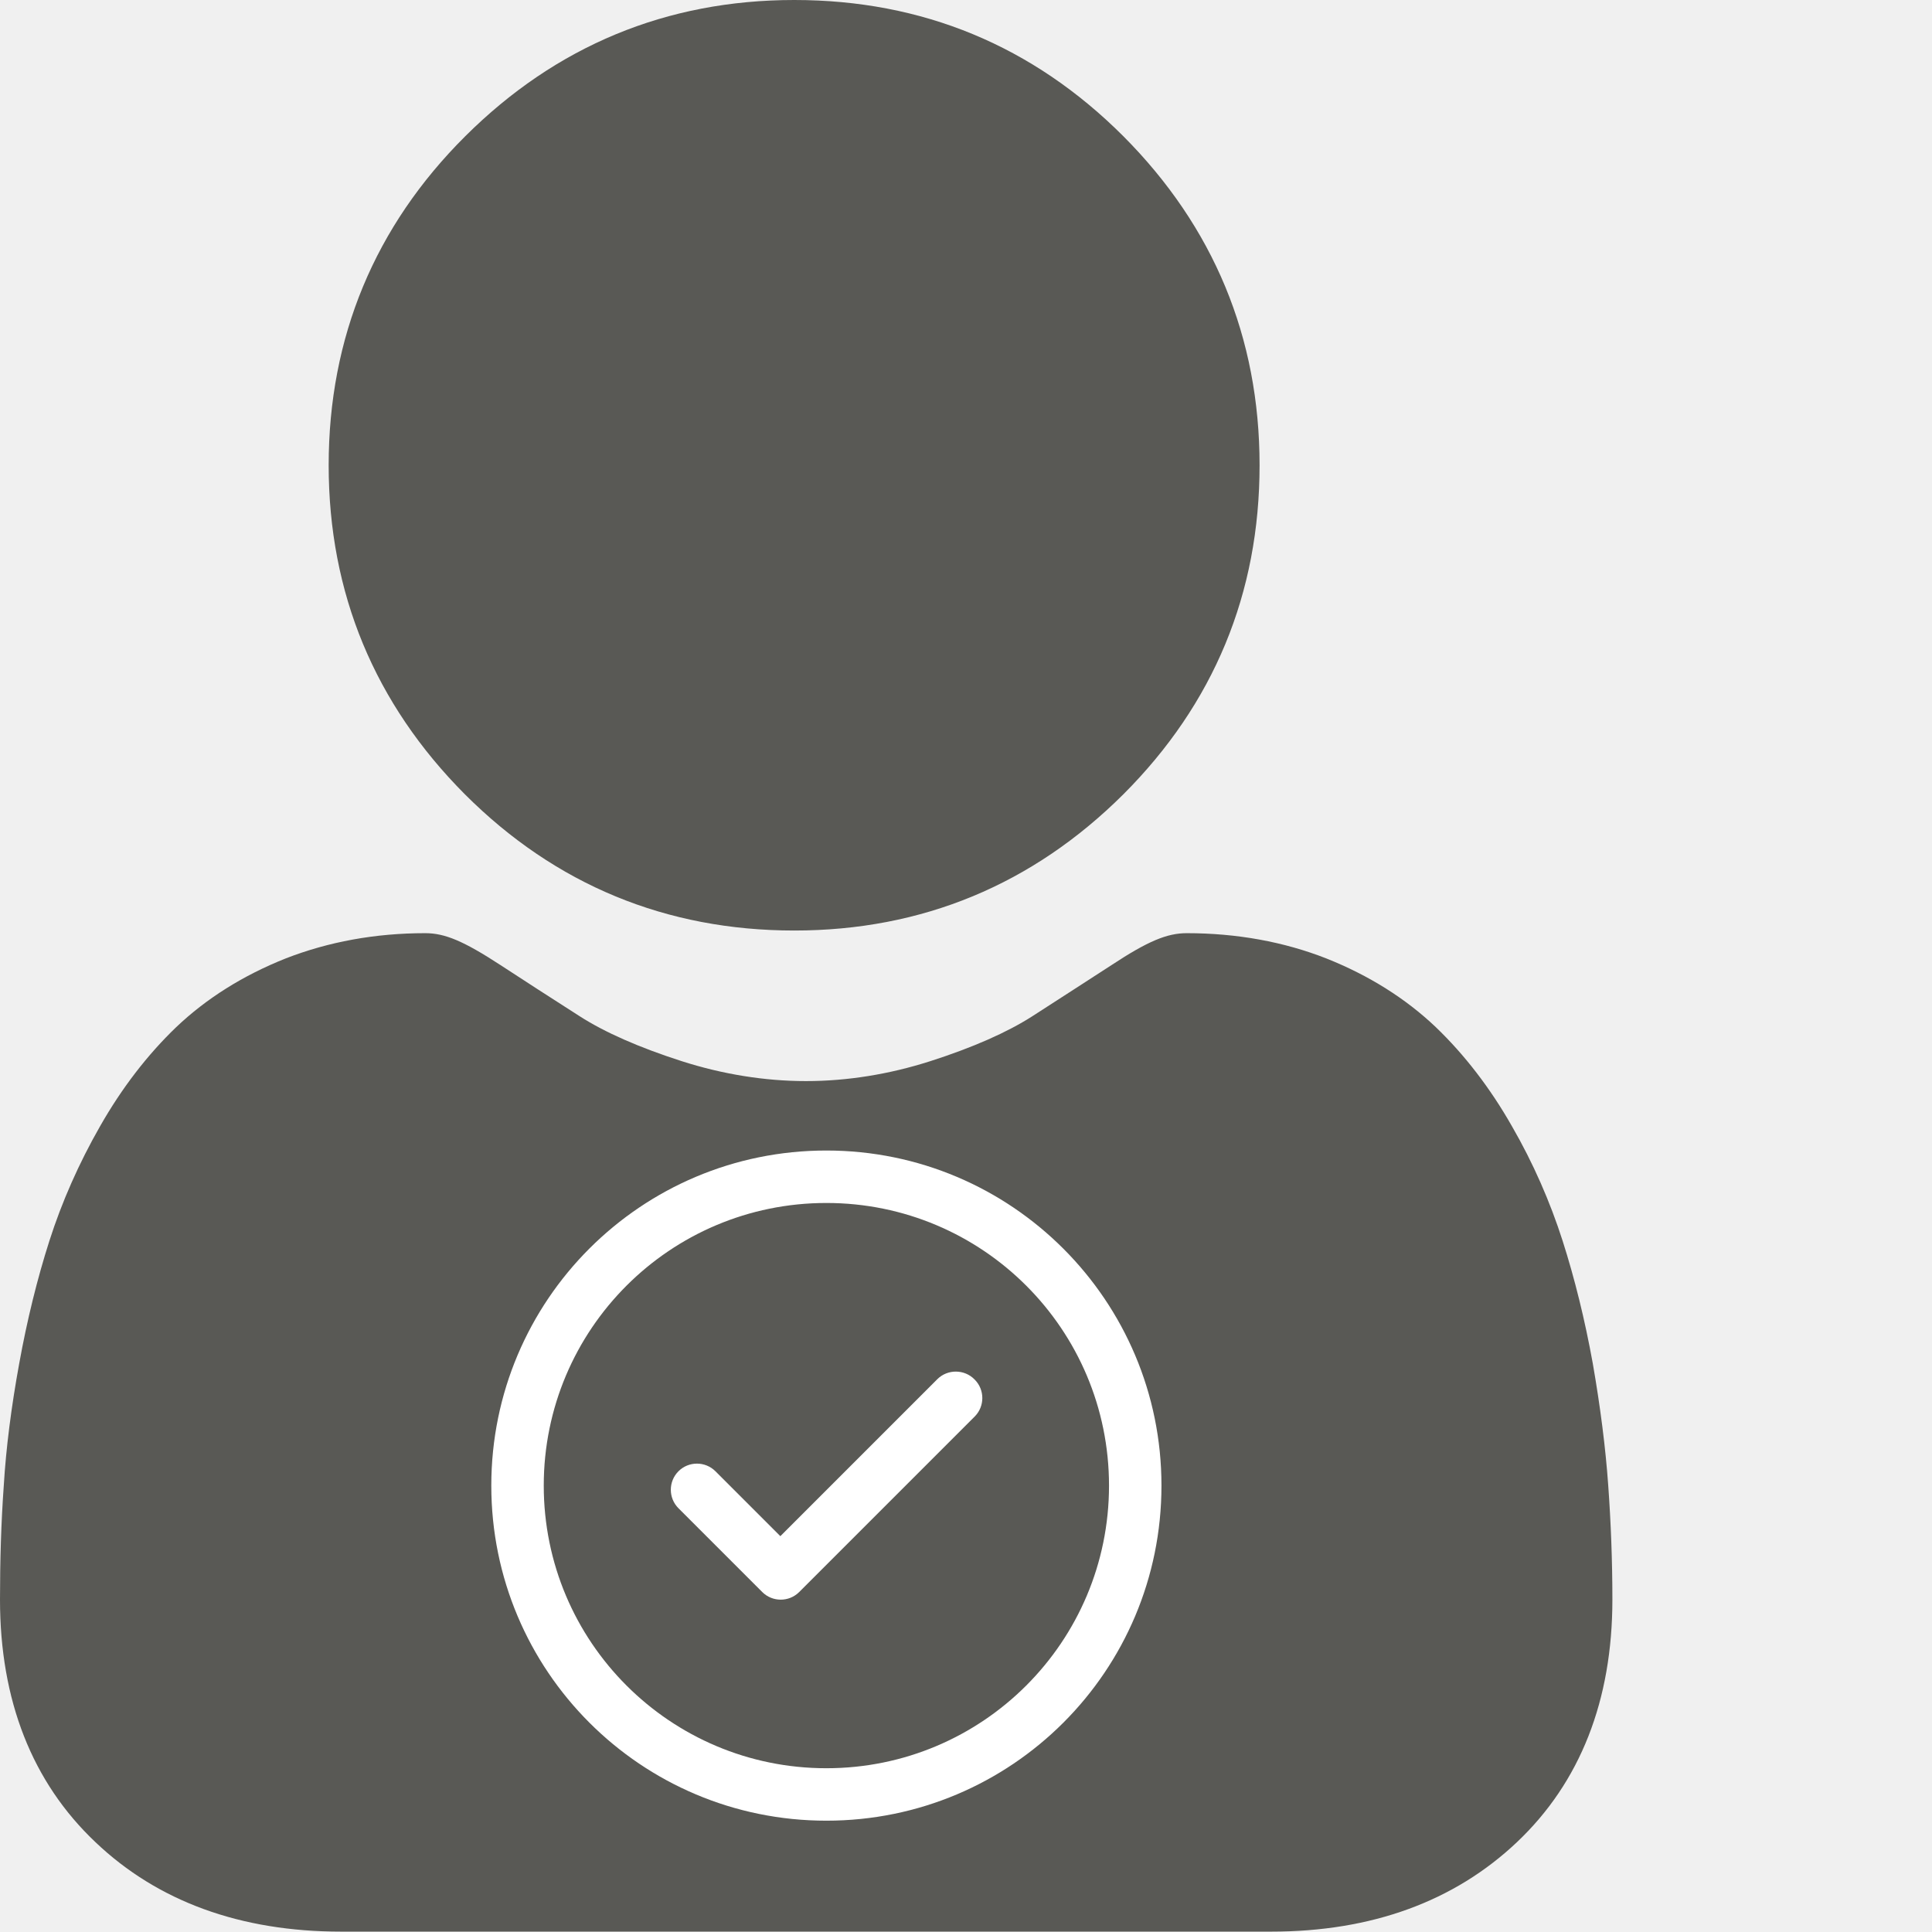
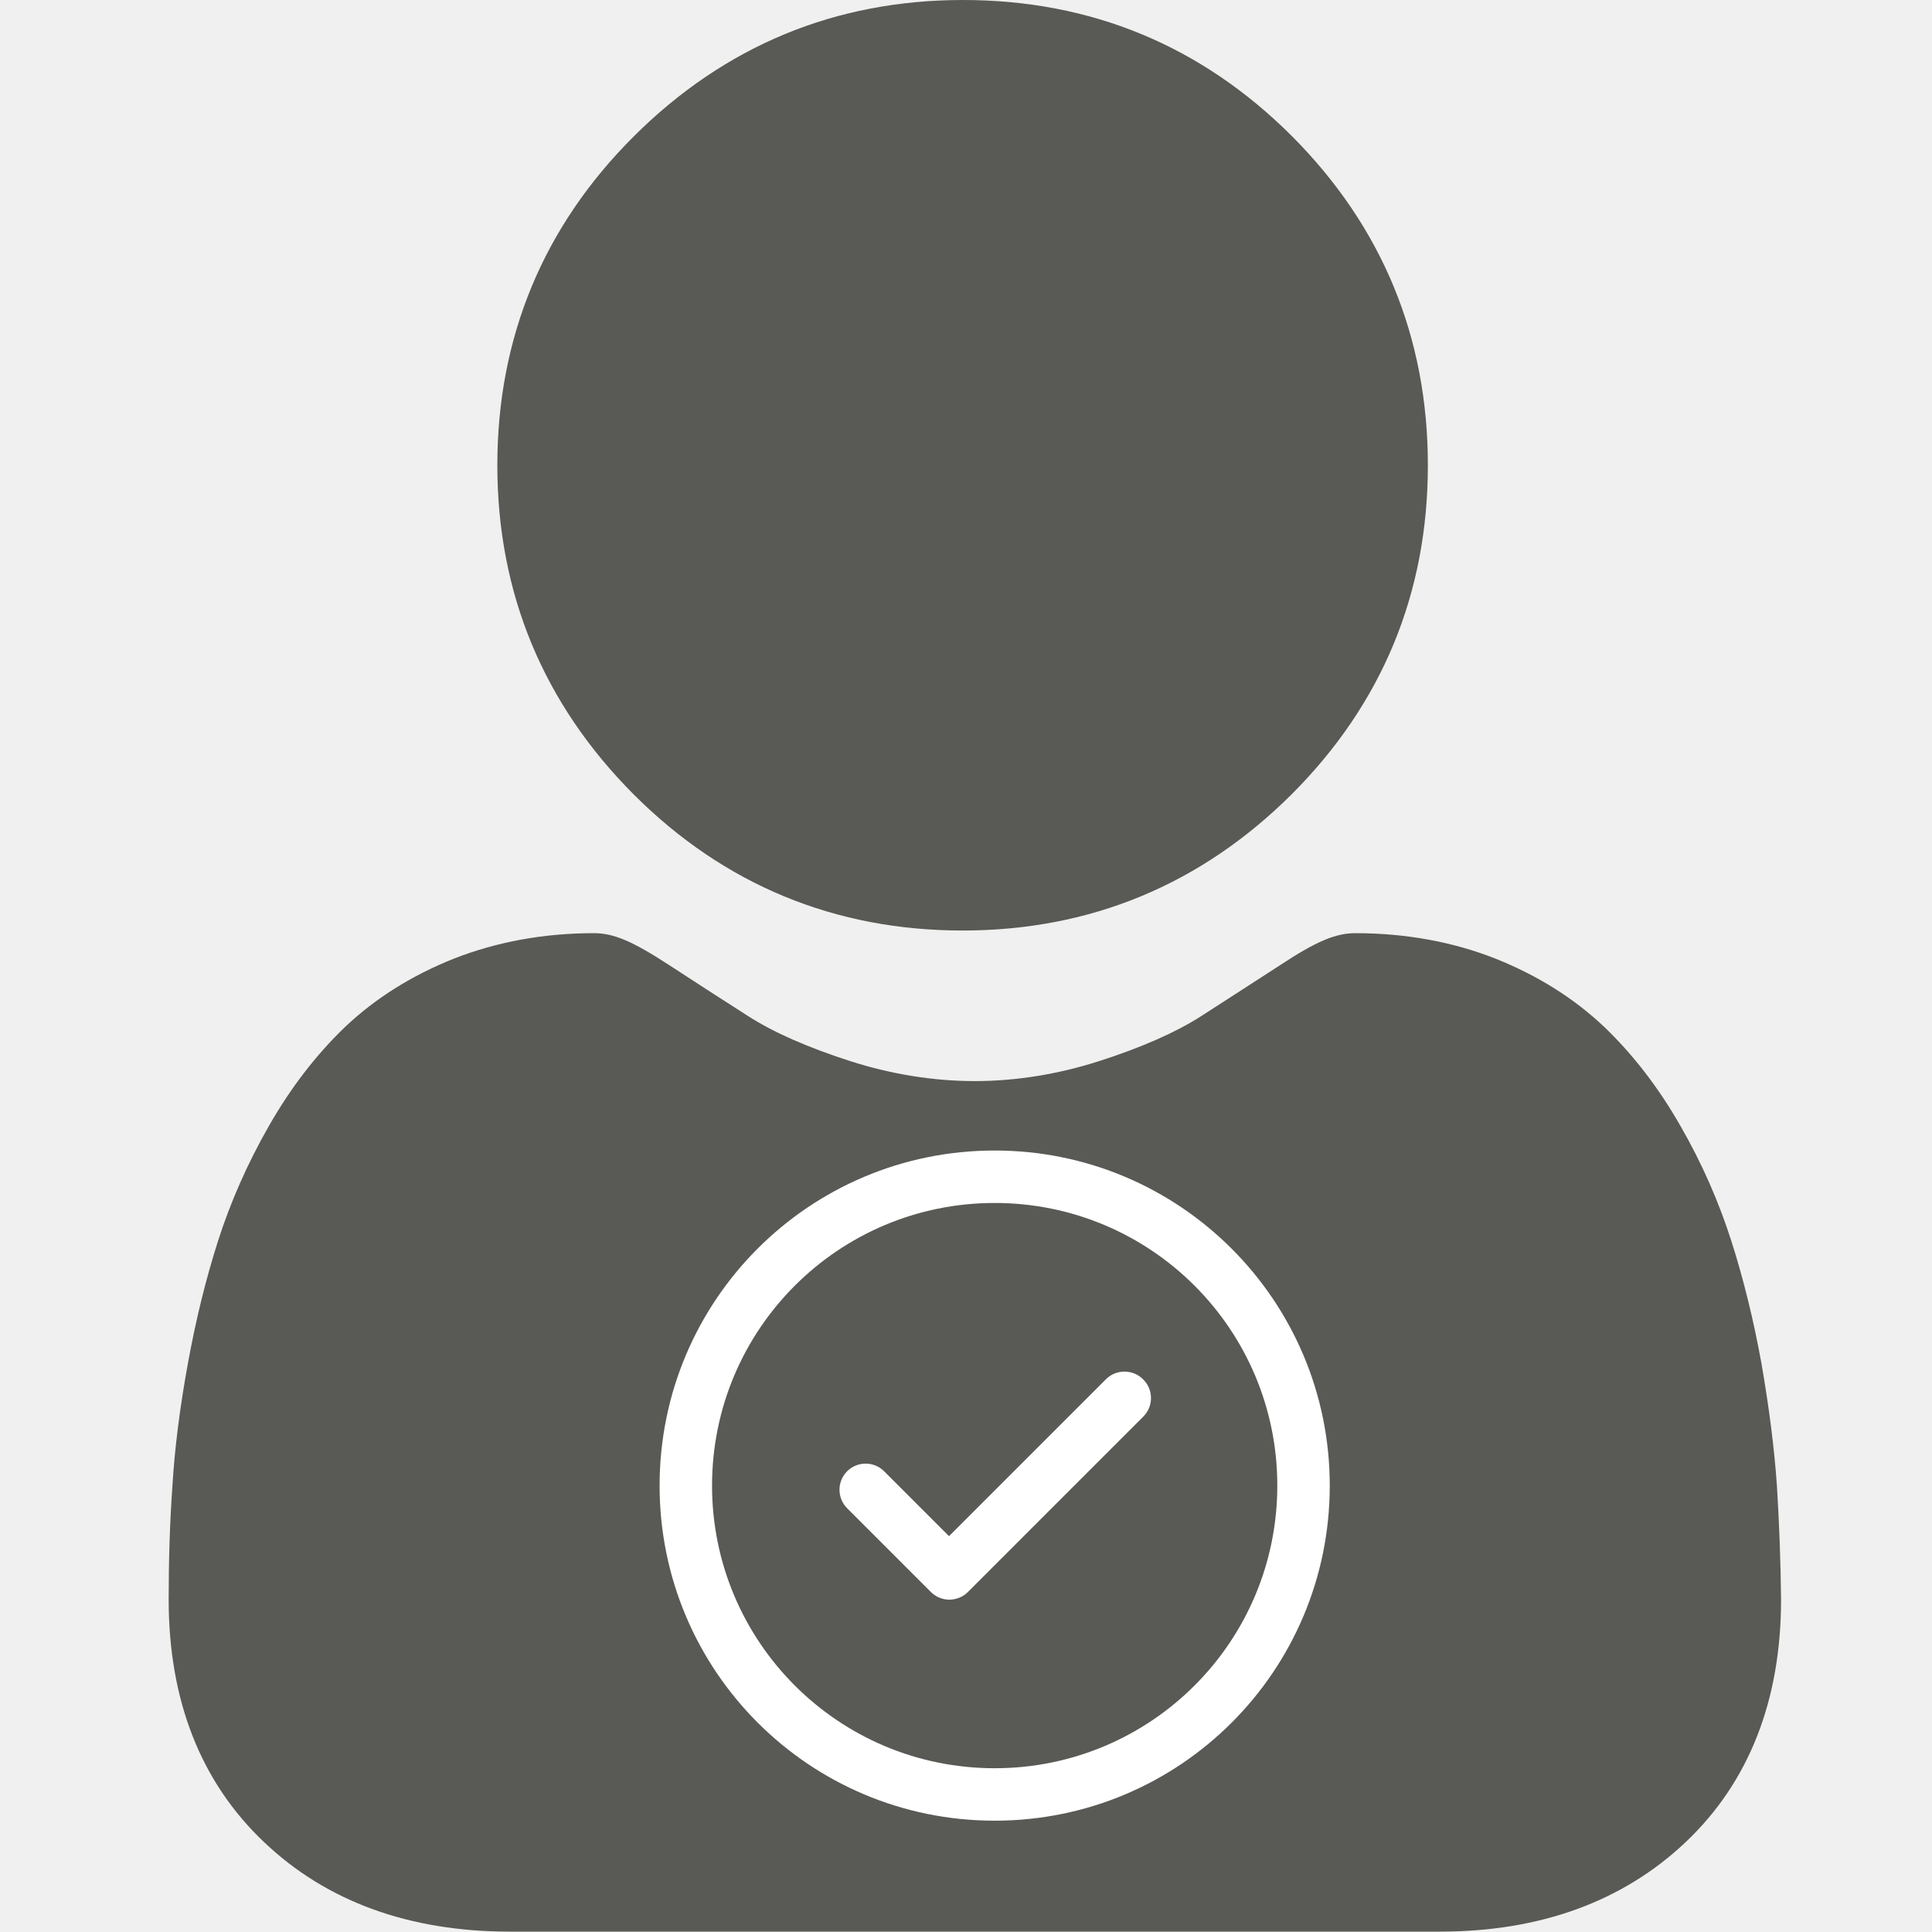
<svg xmlns="http://www.w3.org/2000/svg" version="1.1" id="图层_1" x="0px" y="0px" viewBox="-41 164.9 512 512" style="enable-background:new -41 164.9 512 512;" xml:space="preserve">
  <style type="text/css">
	.st0{fill:#595955;}
	.st1{fill:#FFFFFF;}
</style>
  <g>
-     <path class="st0" d="M169.5,411.5c33.9,0,63.2-12.2,87.2-36.1c24-24,36.1-53.3,36.1-87.2S280.6,225,256.7,201   c-24-24-53.3-36.1-87.2-36.1s-63.2,12.2-87.2,36.1s-36.2,53.3-36.2,87.2s12.2,63.2,36.1,87.2C106.2,399.4,135.6,411.5,169.5,411.5z   " />
-     <path class="st0" d="M385.2,558.6c-0.7-10-2.1-20.9-4.1-32.4c-2.1-11.6-4.8-22.5-8-32.5c-3.3-10.3-7.8-20.6-13.4-30.3   c-5.8-10.2-12.6-19-20.2-26.3c-8-7.6-17.7-13.7-29-18.2c-11.2-4.4-23.7-6.7-37-6.7c-5.2,0-10.3,2.1-20,8.5c-6,3.9-13,8.4-20.9,13.5   c-6.7,4.3-15.8,8.3-27,11.9c-10.9,3.5-22.1,5.3-33,5.3s-22.1-1.8-33-5.3c-11.2-3.6-20.3-7.6-27-11.9c-7.8-5-14.8-9.5-20.9-13.5   c-9.8-6.4-14.8-8.5-20-8.5c-13.3,0-25.7,2.3-37,6.7c-11.3,4.5-21,10.6-29,18.2c-7.6,7.3-14.4,16.1-20.2,26.3   c-5.6,9.8-10.1,20-13.4,30.3c-3.2,10-5.9,20.9-8,32.5c-2.1,11.5-3.5,22.4-4.1,32.4c-0.7,9.8-1,20-1,30.2c0,26.7,8.5,48.4,25.3,64.3   c16.5,15.7,38.4,23.7,65.1,23.7h246.5c26.6,0,48.5-8,65.1-23.7c16.8-15.9,25.3-37.6,25.3-64.3C386.3,578.5,385.9,568.3,385.2,558.6   z" />
+     <path class="st0" d="M214.1,411.5c33.9,0,63.2-12.2,87.2-36.1c24-24,36.1-53.3,36.1-87.2S325.3,225,301.4,201   c-24-24-53.3-36.1-87.2-36.1S151,177.1,127,201s-36.2,53.3-36.2,87.2s12.2,63.2,36.1,87.2C150.9,399.4,180.3,411.5,214.1,411.5z" />
+     <path class="st0" d="M429.9,558.6c-0.7-10-2.1-20.9-4.1-32.4c-2.1-11.6-4.8-22.5-8-32.5c-3.3-10.3-7.8-20.6-13.4-30.3   c-5.8-10.2-12.6-19-20.2-26.3c-8-7.6-17.7-13.7-29-18.2c-11.2-4.4-23.7-6.7-37-6.7c-5.2,0-10.3,2.1-20,8.5c-6,3.9-13,8.4-20.9,13.5   c-6.7,4.3-15.8,8.3-27,11.9c-10.9,3.5-22.1,5.3-33,5.3s-22.1-1.8-33-5.3c-11.2-3.6-20.3-7.6-27-11.9c-7.8-5-14.8-9.5-20.9-13.5   c-9.8-6.4-14.8-8.5-20-8.5c-13.3,0-25.7,2.3-37,6.7c-11.3,4.5-21,10.6-29,18.2c-7.6,7.3-14.4,16.1-20.2,26.3   c-5.6,9.8-10.1,20-13.4,30.3c-3.2,10-5.9,20.9-8,32.5c-2.1,11.5-3.5,22.4-4.1,32.4c-0.7,9.8-1,20-1,30.2c0,26.7,8.5,48.4,25.3,64.3   c16.5,15.7,38.4,23.7,65.1,23.7h246.5c26.6,0,48.5-8,65.1-23.7c16.8-15.9,25.3-37.6,25.3-64.3C430.9,578.5,430.5,568.3,429.9,558.6   z" />
  </g>
  <g>
-     <path class="st1" d="M217.3,530.5c2.7,2.7,2.7,7.1,0,9.8l-46.5,46.5c-2.7,2.7-7.1,2.7-9.8,0l-22.2-22.2c-2.7-2.7-2.7-7.1,0-9.8   s7.1-2.7,9.8,0l17.2,17.2l41.6-41.6C210.1,527.7,214.6,527.7,217.3,530.5z M266.8,558.6c0,49.1-39.7,88.8-88.8,88.8   s-88.8-39.7-88.8-88.8s39.7-88.8,88.8-88.8S266.8,509.6,266.8,558.6z M252.9,558.6c0-41.4-33.5-74.9-74.9-74.9   s-74.9,33.5-74.9,74.9s33.5,74.9,74.9,74.9S252.9,600,252.9,558.6z" />
+     <path class="st1" d="M262,530.5c2.7,2.7,2.7,7.1,0,9.8l-46.5,46.5c-2.7,2.7-7.1,2.7-9.8,0l-22.2-22.2c-2.7-2.7-2.7-7.1,0-9.8   c2.7-2.7,7.1-2.7,9.8,0l17.2,17.2l41.6-41.6C254.8,527.7,259.3,527.7,262,530.5z M311.4,558.6c0,49.1-39.7,88.8-88.8,88.8   s-88.8-39.7-88.8-88.8s39.7-88.8,88.8-88.8S311.4,509.6,311.4,558.6z M297.5,558.6c0-41.4-33.5-74.9-74.9-74.9   s-74.9,33.5-74.9,74.9s33.5,74.9,74.9,74.9S297.5,600,297.5,558.6z" />
  </g>
</svg>
